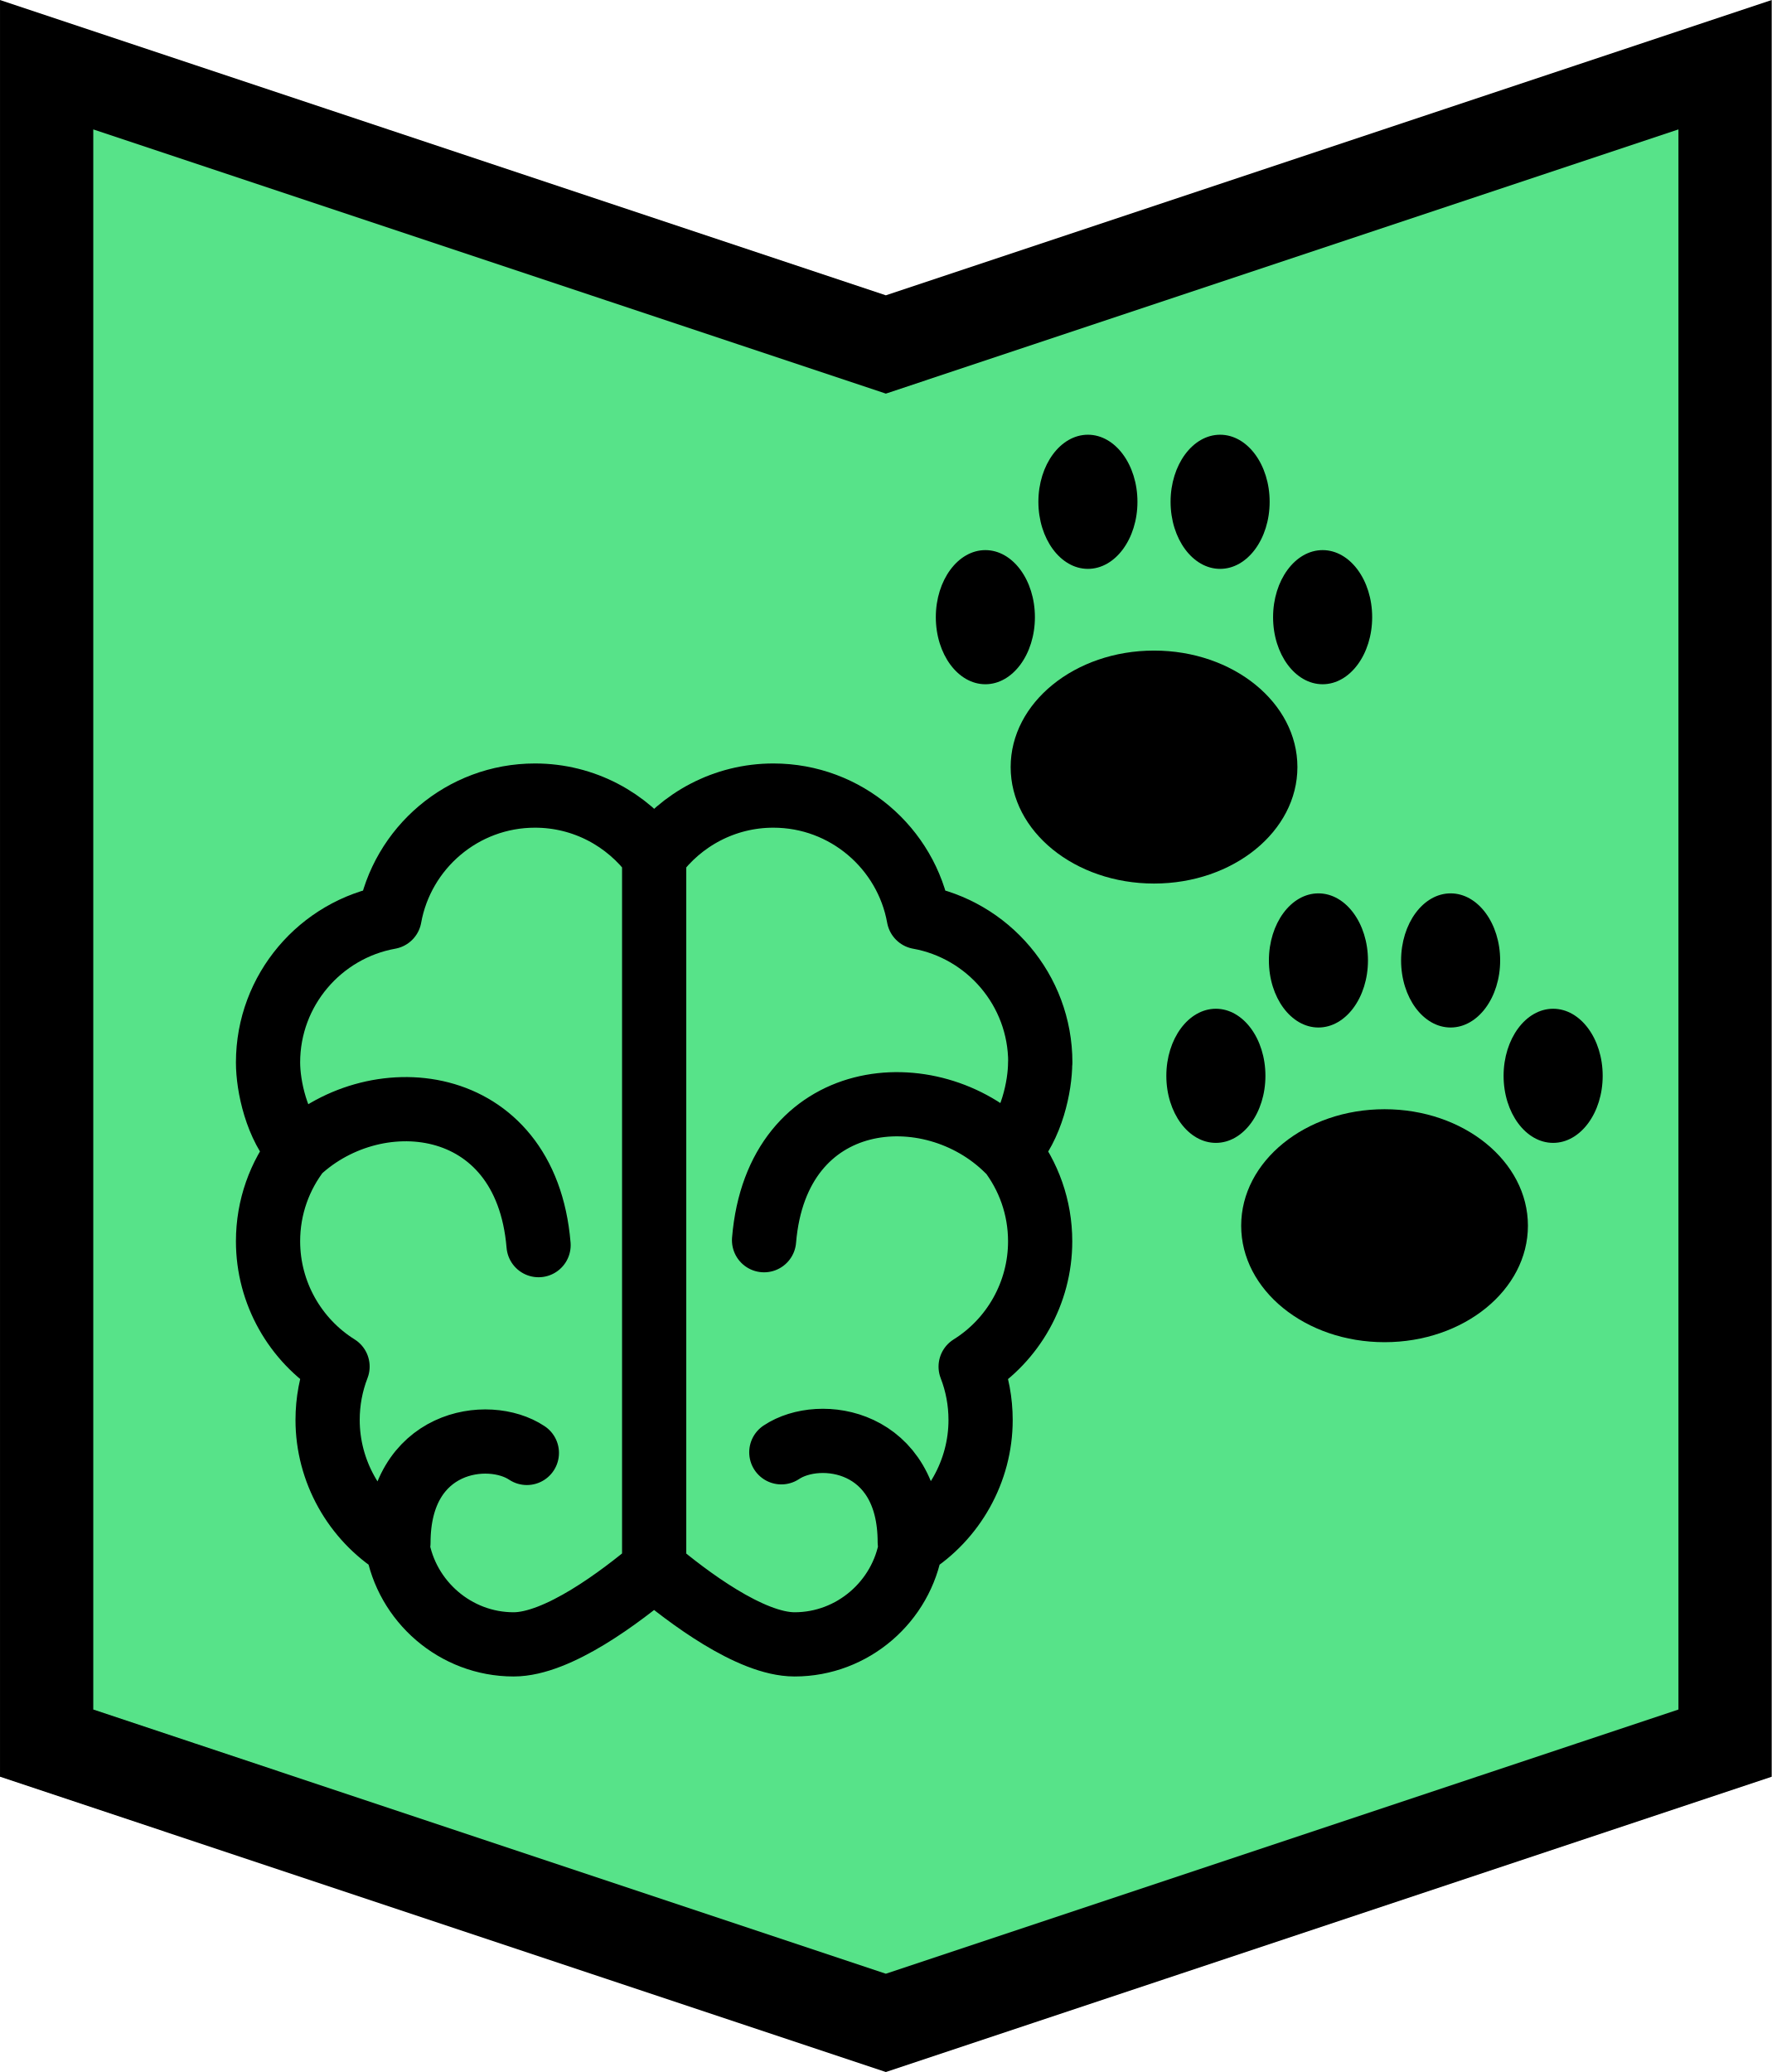
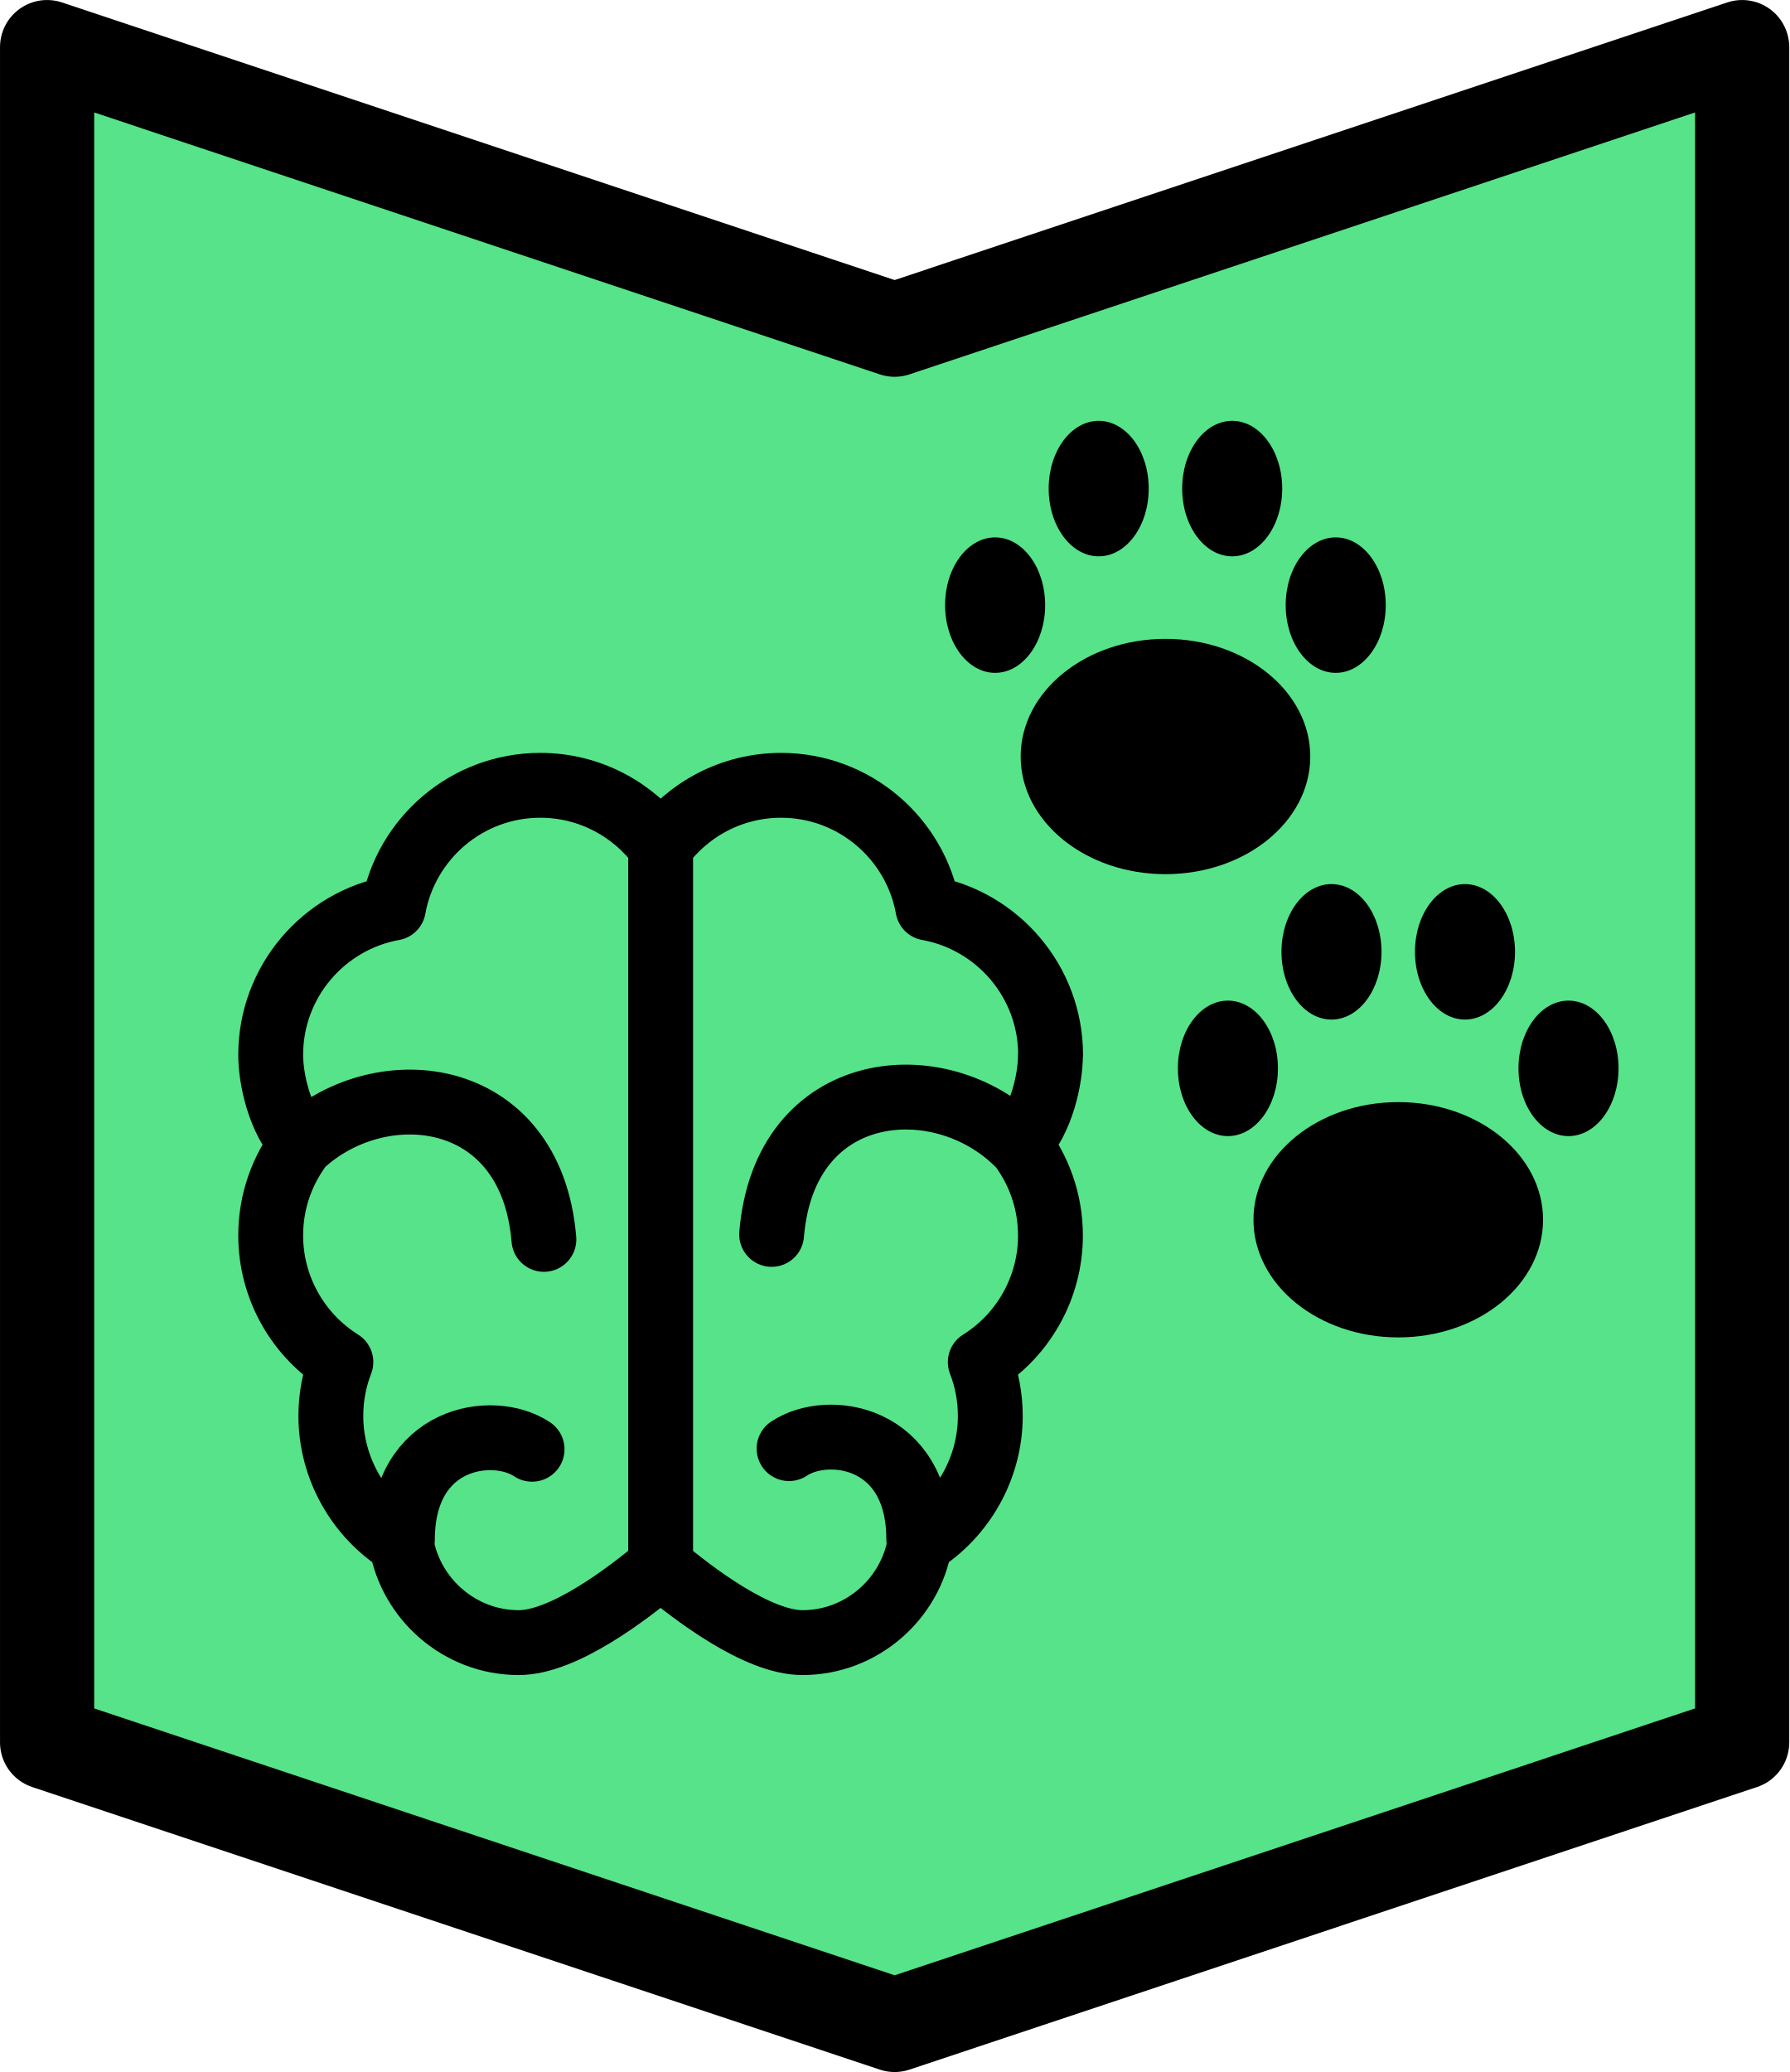
- <svg xmlns="http://www.w3.org/2000/svg" width="25.135mm" height="29.396mm" viewBox="0 0 25.135 29.396" version="1.1" id="svg8">
+ <svg xmlns="http://www.w3.org/2000/svg" width="25.136mm" height="29.104mm" viewBox="0 0 25.136 29.104" version="1.1" id="svg8">
  <defs id="defs2">
    </defs>
-   <g id="layer1" transform="translate(-304.9323,-216.5589)">
-     <path id="rect833-9-41-4-7-4-4" style="font-variation-settings:normal;vector-effect:none;fill:#57e389;fill-opacity:1;stroke:#000000;stroke-width:1.323;stroke-linecap:butt;stroke-linejoin:miter;stroke-miterlimit:4;stroke-dasharray:none;stroke-dashoffset:0;stroke-opacity:1;stop-color:#000000" d="m 305.594,217.477 11.906,3.969 11.906,-3.969 v 23.812 l -11.906,3.969 -11.906,-3.969 z" />
+   <g id="layer1" transform="translate(-304.9323,-216.8152)">
+     <path id="rect833-9-41-4-7-4-4" style="font-variation-settings:normal;vector-effect:none;fill:#57e389;fill-opacity:1;stroke:#000000;stroke-width:1.323;stroke-linecap:round;stroke-linejoin:round;stroke-miterlimit:4;stroke-dasharray:none;stroke-dashoffset:0;stroke-opacity:1;stop-color:#000000" d="m 305.594,217.477 11.906,3.969 11.906,-3.969 v 23.812 l -11.906,3.969 -11.906,-3.969 z" />
    <g id="g7020" transform="matrix(0.05887938,0,0,0.05887938,308.7564,223.432)" style="stroke-width:5.649;stroke-miterlimit:4;stroke-dasharray:none">
      <g id="g6963" style="stroke-width:5.649;stroke-miterlimit:4;stroke-dasharray:none">
        <g id="g6961" style="stroke-width:5.649;stroke-miterlimit:4;stroke-dasharray:none" />
      </g>
      <g id="g6965" style="stroke-width:5.649;stroke-miterlimit:4;stroke-dasharray:none" />
      <g id="g6967" style="stroke-width:5.649;stroke-miterlimit:4;stroke-dasharray:none" />
      <g id="g6969" style="stroke-width:5.649;stroke-miterlimit:4;stroke-dasharray:none" />
      <g id="g6971" style="stroke-width:5.649;stroke-miterlimit:4;stroke-dasharray:none" />
      <g id="g6973" style="stroke-width:5.649;stroke-miterlimit:4;stroke-dasharray:none" />
      <g id="g6975" style="stroke-width:5.649;stroke-miterlimit:4;stroke-dasharray:none" />
      <g id="g6977" style="stroke-width:5.649;stroke-miterlimit:4;stroke-dasharray:none" />
      <g id="g6979" style="stroke-width:5.649;stroke-miterlimit:4;stroke-dasharray:none" />
      <g id="g6981" style="stroke-width:5.649;stroke-miterlimit:4;stroke-dasharray:none" />
      <g id="g6983" style="stroke-width:5.649;stroke-miterlimit:4;stroke-dasharray:none" />
      <g id="g6985" style="stroke-width:5.649;stroke-miterlimit:4;stroke-dasharray:none" />
      <g id="g6987" style="stroke-width:5.649;stroke-miterlimit:4;stroke-dasharray:none" />
      <g id="g6989" style="stroke-width:5.649;stroke-miterlimit:4;stroke-dasharray:none" />
      <g id="g6991" style="stroke-width:5.649;stroke-miterlimit:4;stroke-dasharray:none" />
      <g id="g6993" style="stroke-width:5.649;stroke-miterlimit:4;stroke-dasharray:none" />
    </g>
    <path id="path904-7" style="font-variation-settings:normal;opacity:1;vector-effect:none;fill:none;fill-opacity:1;stroke:#000000;stroke-width:0.911;stroke-linecap:round;stroke-linejoin:round;stroke-miterlimit:4;stroke-dasharray:none;stroke-dashoffset:0;stroke-opacity:1;stop-color:#000000;stop-opacity:1" d="m 319.234,232.879 c -1.093,-1.093 -3.28,-0.911 -3.462,1.275 m 2.067,4.284 c 0,-1.458 -1.275,-1.64 -1.822,-1.275 m -5.432,1.284 c 0,-1.458 1.275,-1.64 1.822,-1.275 m -3.296,-4.223 c 1.093,-1.093 3.28,-0.911 3.462,1.275 m 1.64,-5.466 v 10.021 m 5.478,-7.146 c 0,-1.029 -0.745,-1.887 -1.724,-2.063 -0.176,-0.979 -1.034,-1.724 -2.063,-1.724 -0.693,0 -1.309,0.339 -1.691,0.859 -0.382,-0.52 -0.997,-0.859 -1.691,-0.859 -1.029,0 -1.887,0.745 -2.063,1.724 -0.979,0.176 -1.724,1.034 -1.724,2.063 0,0.33 0.119,0.911 0.442,1.249 -0.277,0.355 -0.442,0.802 -0.442,1.287 0,0.732 0.383,1.401 0.986,1.778 -0.093,0.24 -0.141,0.496 -0.141,0.757 0,0.725 0.381,1.4 0.988,1.78 0.13,0.793 0.825,1.404 1.651,1.404 0.628,0 1.523,-0.678 1.993,-1.074 0.47,0.396 1.365,1.074 1.993,1.074 0.826,0 1.521,-0.61 1.651,-1.404 0.607,-0.38 0.988,-1.055 0.988,-1.779 0,-0.262 -0.048,-0.518 -0.141,-0.757 0.604,-0.377 0.986,-1.046 0.986,-1.778 0,-0.485 -0.165,-0.931 -0.442,-1.287 0.323,-0.338 0.442,-0.92 0.442,-1.249 z" />
    <g id="g1238" transform="matrix(0.5961515,0,0,0.5961515,169.822,80.1622)">
      <ellipse style="font-variation-settings:normal;vector-effect:none;fill:#000000;fill-opacity:1;stroke:none;stroke-width:0.227;stroke-linecap:round;stroke-linejoin:round;stroke-miterlimit:4;stroke-dasharray:none;stroke-dashoffset:0;stroke-opacity:1;stop-color:#000000" id="path1148" cx="254.101" cy="247.05" rx="3.412" ry="2.772" />
      <ellipse style="font-variation-settings:normal;vector-effect:none;fill:#000000;fill-opacity:1;stroke:none;stroke-width:0.196;stroke-linecap:round;stroke-linejoin:round;stroke-miterlimit:4;stroke-dasharray:none;stroke-dashoffset:0;stroke-opacity:1;stop-color:#000000" id="path1152-9" cx="258.113" cy="243.483" rx="1.179" ry="1.596" />
      <g id="g1216" style="fill:#000000;stroke:none;stroke-opacity:1" transform="matrix(0.2426436,0,0,0.2426436,192.4444,184.9726)">
        <ellipse style="font-variation-settings:normal;opacity:1;vector-effect:none;fill:#000000;fill-opacity:1;stroke:none;stroke-width:0.806;stroke-linecap:round;stroke-linejoin:round;stroke-miterlimit:4;stroke-dasharray:none;stroke-dashoffset:0;stroke-opacity:1;stop-color:#000000;stop-opacity:1" id="path1152" cx="260.584" cy="229.821" rx="4.858" ry="6.578" />
        <ellipse style="font-variation-settings:normal;vector-effect:none;fill:#000000;fill-opacity:1;stroke:none;stroke-width:0.806;stroke-linecap:round;stroke-linejoin:round;stroke-miterlimit:4;stroke-dasharray:none;stroke-dashoffset:0;stroke-opacity:1;stop-color:#000000" id="path1152-9-1" cx="247.619" cy="229.821" rx="4.858" ry="6.578" />
      </g>
      <ellipse style="font-variation-settings:normal;vector-effect:none;fill:#000000;fill-opacity:1;stroke:none;stroke-width:0.196;stroke-linecap:round;stroke-linejoin:round;stroke-miterlimit:4;stroke-dasharray:none;stroke-dashoffset:0;stroke-opacity:1;stop-color:#000000" id="path1152-9-1-2" cx="250.087" cy="243.483" rx="1.179" ry="1.596" />
    </g>
    <g id="g1238-7" transform="matrix(0.5961515,0,0,0.5961515,173.0923,86.66904)">
      <ellipse style="font-variation-settings:normal;vector-effect:none;fill:#000000;fill-opacity:1;stroke:none;stroke-width:0.227;stroke-linecap:round;stroke-linejoin:round;stroke-miterlimit:4;stroke-dasharray:none;stroke-dashoffset:0;stroke-opacity:1;stop-color:#000000" id="path1148-0" cx="254.101" cy="247.05" rx="3.412" ry="2.772" />
      <ellipse style="font-variation-settings:normal;vector-effect:none;fill:#000000;fill-opacity:1;stroke:none;stroke-width:0.196;stroke-linecap:round;stroke-linejoin:round;stroke-miterlimit:4;stroke-dasharray:none;stroke-dashoffset:0;stroke-opacity:1;stop-color:#000000" id="path1152-9-9" cx="258.113" cy="243.483" rx="1.179" ry="1.596" />
      <g id="g1216-3" style="fill:#000000;stroke:none;stroke-opacity:1" transform="matrix(0.2426436,0,0,0.2426436,192.4444,184.9726)">
        <ellipse style="font-variation-settings:normal;opacity:1;vector-effect:none;fill:#000000;fill-opacity:1;stroke:none;stroke-width:0.806;stroke-linecap:round;stroke-linejoin:round;stroke-miterlimit:4;stroke-dasharray:none;stroke-dashoffset:0;stroke-opacity:1;stop-color:#000000;stop-opacity:1" id="path1152-6" cx="260.584" cy="229.821" rx="4.858" ry="6.578" />
        <ellipse style="font-variation-settings:normal;vector-effect:none;fill:#000000;fill-opacity:1;stroke:none;stroke-width:0.806;stroke-linecap:round;stroke-linejoin:round;stroke-miterlimit:4;stroke-dasharray:none;stroke-dashoffset:0;stroke-opacity:1;stop-color:#000000" id="path1152-9-1-0" cx="247.619" cy="229.821" rx="4.858" ry="6.578" />
      </g>
      <ellipse style="font-variation-settings:normal;vector-effect:none;fill:#000000;fill-opacity:1;stroke:none;stroke-width:0.196;stroke-linecap:round;stroke-linejoin:round;stroke-miterlimit:4;stroke-dasharray:none;stroke-dashoffset:0;stroke-opacity:1;stop-color:#000000" id="path1152-9-1-2-6" cx="250.087" cy="243.483" rx="1.179" ry="1.596" />
    </g>
  </g>
</svg>
